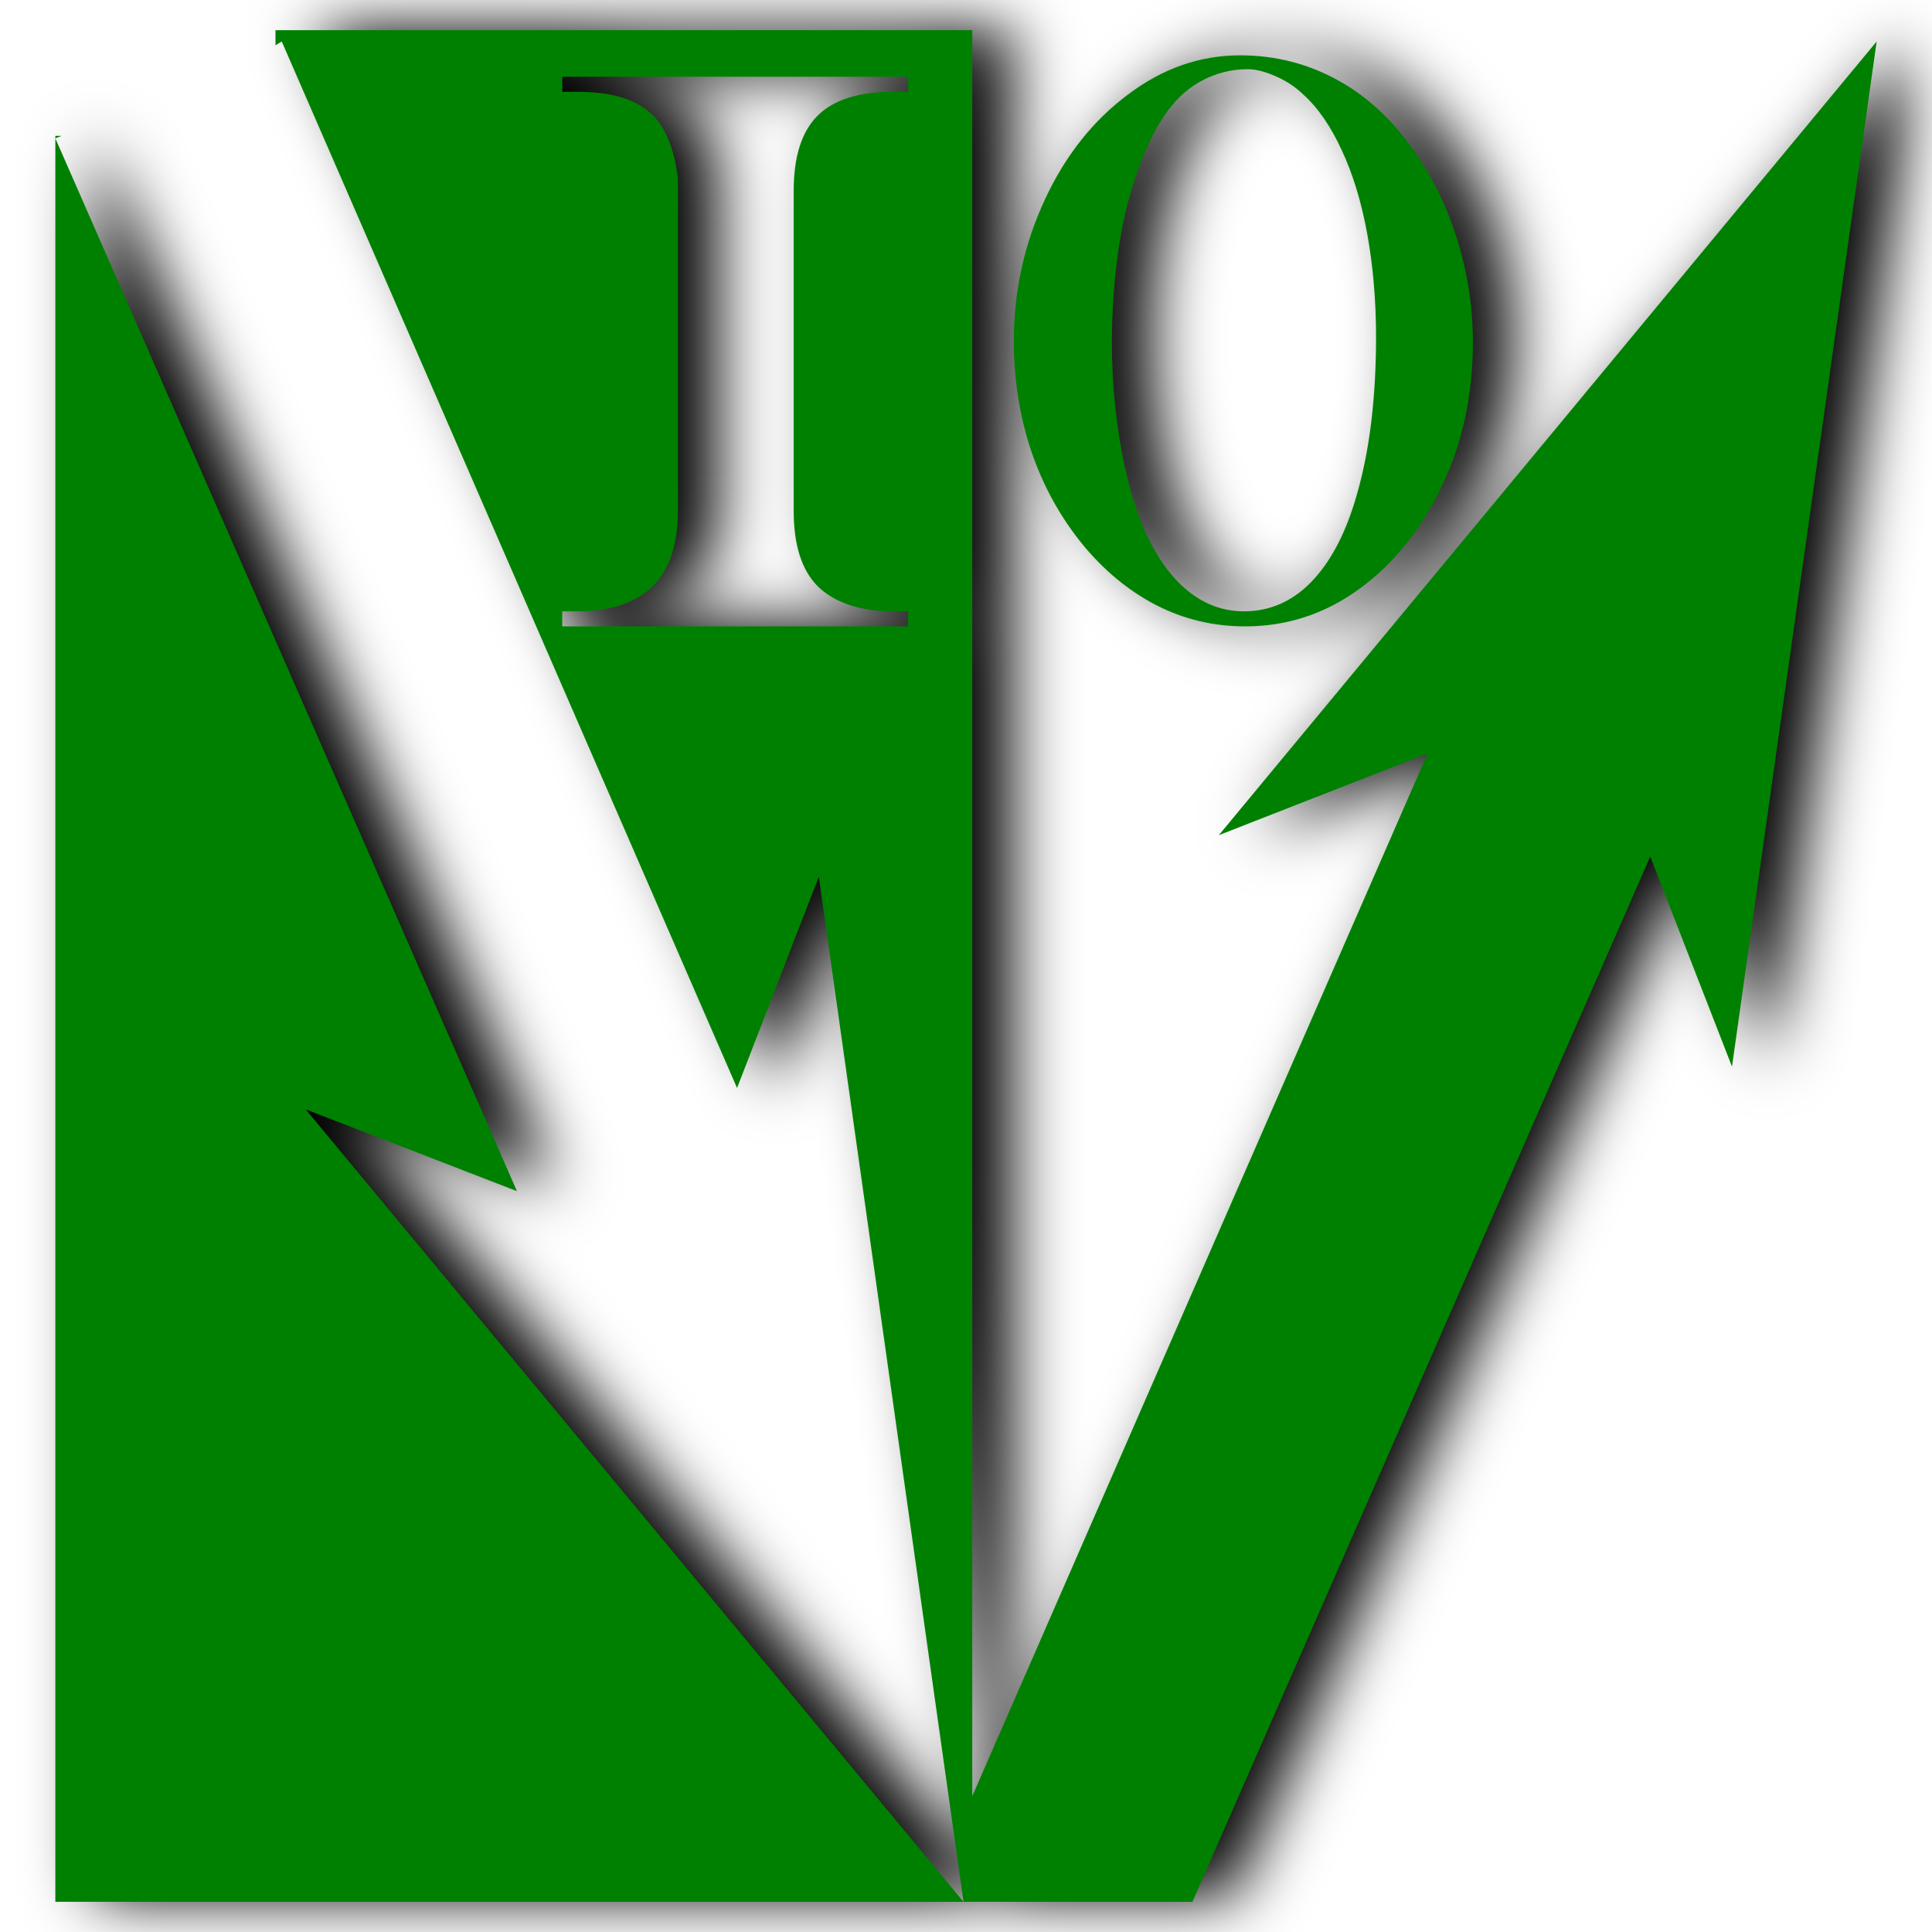
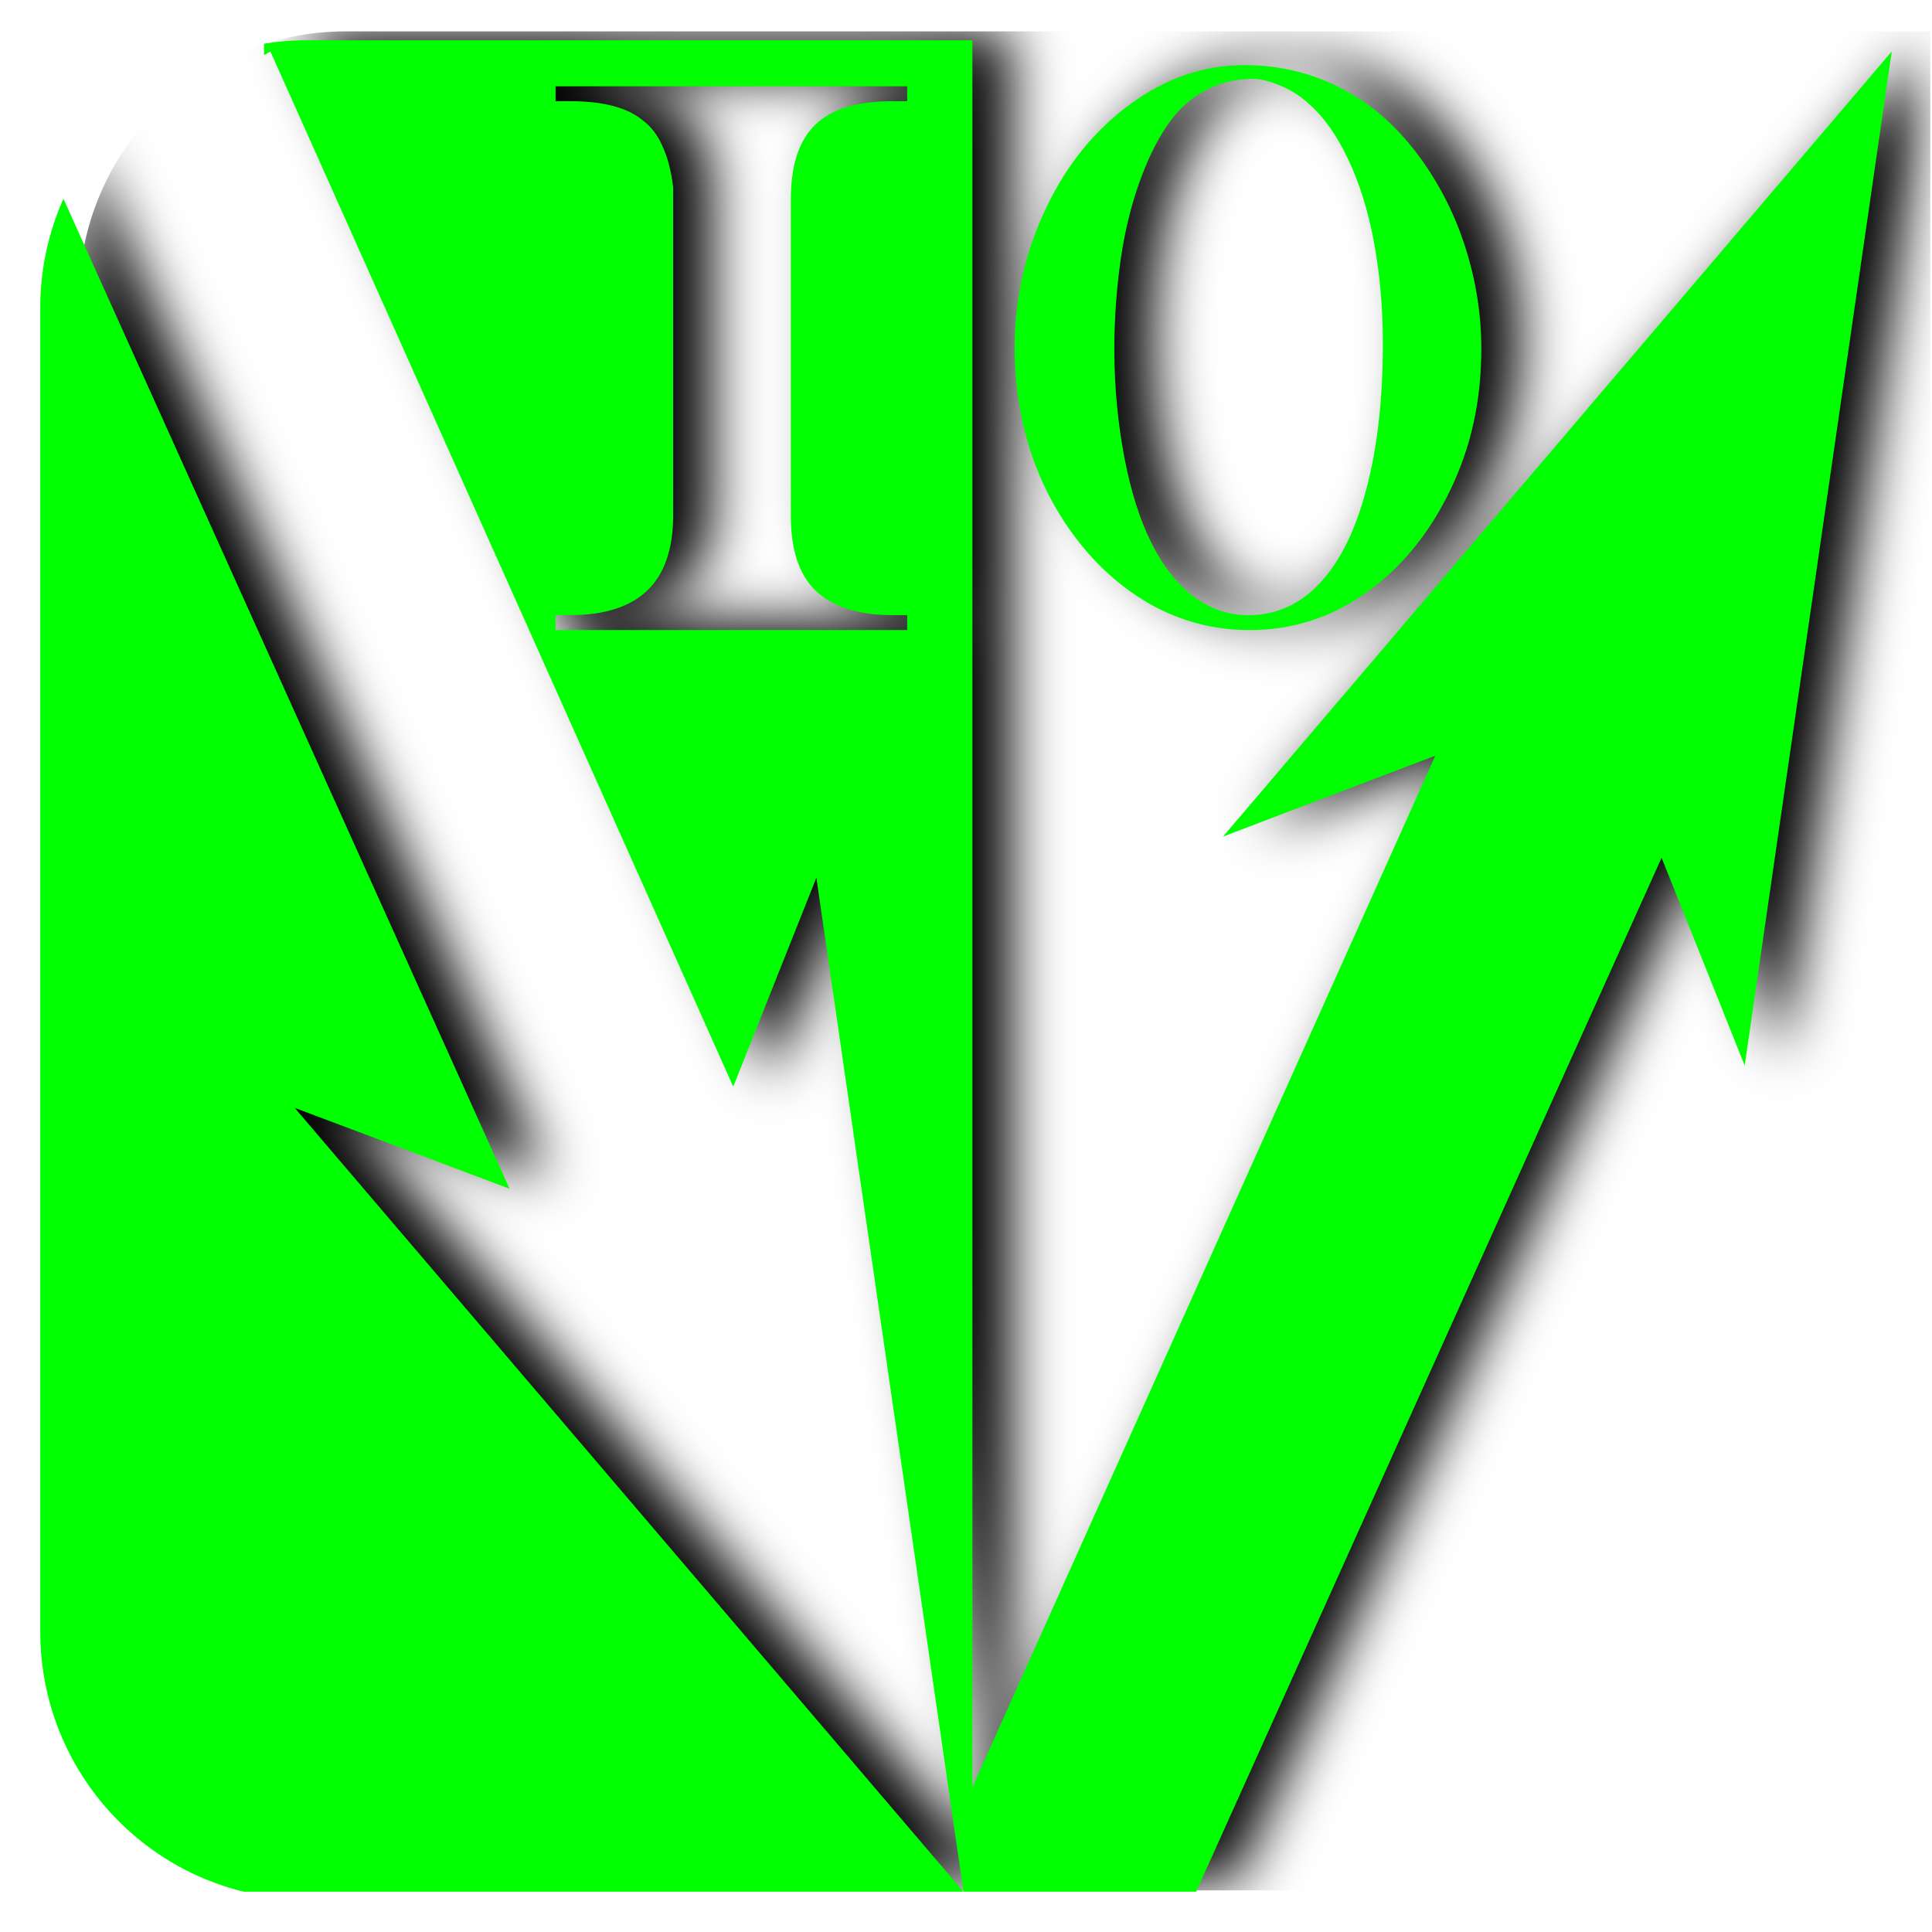
<svg xmlns="http://www.w3.org/2000/svg" width="48" height="48" id="svg2" version="1.0">
  <defs id="defs4">
    <marker style="overflow:visible" id="Arrow1Send" refX="0" refY="0" orient="auto">
      <path transform="matrix(-0.2,0,0,-0.2,-1.2,0)" style="fill-rule:evenodd;stroke:#000000;stroke-width:1pt;marker-start:none" d="M 0,0 L 5,-5 L -12.5,0 L 5,5 L 0,0 z" id="path3227" />
    </marker>
    <marker style="overflow:visible" id="Arrow2Mend" refX="0" refY="0" orient="auto">
      <path transform="scale(-0.6,-0.6)" d="M 8.719,4.034 L -2.207,0.016 L 8.719,-4.002 C 6.973,-1.63 6.983,1.616 8.719,4.034 z" style="font-size:12px;fill-rule:evenodd;stroke-width:0.625;stroke-linejoin:round" id="path3239" />
    </marker>
    <marker style="overflow:visible" id="Arrow1SendN" refX="0" refY="0" orient="auto">
-       <path transform="matrix(-0.2,0,0,-0.2,-1.2,0)" style="marker-start:none;stroke:#666666;stroke-width:1pt;fill:#666666;fill-rule:evenodd" d="M 0,0 L 5,-5 L -12.5,0 L 5,5 L 0,0 z" id="path4230" />
+       <path transform="matrix(-0.2,0,0,-0.2,-1.2,0)" style="fill:#666666;fill-rule:evenodd;stroke:#666666;stroke-width:1pt;marker-start:none" d="M 0,0 L 5,-5 L -12.5,0 L 5,5 L 0,0 z" id="path4230" />
    </marker>
    <marker style="overflow:visible" id="Arrow1SendNk" refX="0" refY="0" orient="auto">
-       <path transform="matrix(-0.2,0,0,-0.2,-1.2,0)" style="fill-rule:evenodd;marker-start:none;stroke:#000000;stroke-width:1pt;fill:#000000" d="M 0,0 L 5,-5 L -12.5,0 L 5,5 L 0,0 z" id="path4317" />
+       <path transform="matrix(-0.2,0,0,-0.2,-1.2,0)" style="fill:#000000;fill-rule:evenodd;stroke:#000000;stroke-width:1pt;marker-start:none" d="M 0,0 L 5,-5 L -12.5,0 L 5,5 L 0,0 z" id="path4317" />
    </marker>
-     <filter id="filter4977">
-       <feGaussianBlur stdDeviation="0.466" id="feGaussianBlur4979" />
-     </filter>
-     <filter id="filter5184" x="-0.061" width="1.123" y="-0.129" height="1.258">
-       <feGaussianBlur stdDeviation="1.109" id="feGaussianBlur5186" />
-     </filter>
-     <filter id="filter5626">
-       <feGaussianBlur stdDeviation="0.335" id="feGaussianBlur5628" />
-     </filter>
-     <filter id="filter5663">
-       <feGaussianBlur stdDeviation="0.808" id="feGaussianBlur5665" />
+     <clipPath clipPathUnits="userSpaceOnUse" id="clipPath3545">
+       <path style="fill:none;stroke:#000000;stroke-width:0.1;stroke-miterlimit:4;stroke-dasharray:none" d="M 6.888,6.54 C 3.226,6.54 0.259,9.519 0.259,13.196 L 0.259,46.071 C 0.259,49.748 3.226,52.727 6.888,52.727 L 39.63,52.727 C 43.291,52.727 46.259,49.748 46.259,46.071 L 46.259,32.227 L 46.259,13.196 L 46.259,6.54 L 39.63,6.54 L 8.631,6.54 L 6.888,6.54 z" id="path3547" />
+     </clipPath>
+     <filter id="filter3715">
+       <feGaussianBlur stdDeviation="0.69" id="feGaussianBlur3717" />
    </filter>
  </defs>
  <g id="layer1">
    <g id="g5188" transform="translate(0.7408356,-5.539439)">
-       <path style="fill:#000000;fill-opacity:1;stroke:none;stroke-width:1.751;stroke-linejoin:round;stroke-miterlimit:4;stroke-dasharray:none;filter:url(#filter5663)" d="M 7.071,6.207 L 7.071,6.582 L 7.227,6.488 L 18.539,32.488 L 20.571,27.238 L 24.164,52.707 L 24.383,52.707 L 29.852,52.707 L 41.227,26.738 L 43.258,31.957 L 46.852,6.488 L 30.508,26.207 L 35.696,24.175 L 24.383,50.082 L 24.383,6.207 L 7.071,6.207 z M 24.164,52.707 L 7.821,33.019 L 13.071,35.05 L 1.602,8.894 L 1.602,52.707 L 24.164,52.707 z M 1.602,8.894 L 1.758,8.832 L 1.602,8.832 L 1.602,8.894 z M 31.039,6.832 C 30.036,6.832 29.117,7.156 28.258,7.8 C 27.399,8.438 26.706,9.3 26.196,10.394 C 25.685,11.488 25.414,12.662 25.414,13.925 C 25.414,14.876 25.558,15.803 25.852,16.675 C 26.15,17.548 26.573,18.299 27.102,18.957 C 27.631,19.608 28.254,20.13 28.946,20.488 C 29.642,20.846 30.378,21.019 31.164,21.019 C 32.195,21.019 33.145,20.713 34.008,20.082 C 34.876,19.45 35.569,18.569 36.071,17.488 C 36.577,16.407 36.821,15.239 36.821,13.957 C 36.821,13.104 36.694,12.27 36.446,11.457 C 36.197,10.636 35.84,9.902 35.383,9.238 C 34.841,8.457 34.214,7.86 33.477,7.457 C 32.744,7.046 31.925,6.832 31.039,6.832 z M 31.227,7.175 C 31.457,7.175 31.697,7.252 31.946,7.363 C 32.194,7.474 32.412,7.618 32.602,7.8 C 32.986,8.145 33.299,8.614 33.571,9.207 C 33.842,9.793 34.051,10.475 34.196,11.269 C 34.34,12.063 34.414,12.92 34.414,13.832 C 34.414,15.238 34.275,16.466 34.008,17.488 C 33.746,18.51 33.38,19.278 32.883,19.832 C 32.39,20.378 31.802,20.644 31.133,20.644 C 30.64,20.644 30.192,20.488 29.789,20.175 C 29.387,19.863 29.047,19.424 28.758,18.832 C 28.469,18.233 28.256,17.527 28.102,16.707 C 27.948,15.88 27.852,14.959 27.852,13.957 C 27.852,13.156 27.913,12.397 28.008,11.707 C 28.108,11.01 28.256,10.391 28.446,9.832 C 28.64,9.265 28.862,8.773 29.133,8.363 C 29.382,7.985 29.678,7.69 30.039,7.488 C 30.406,7.28 30.815,7.175 31.227,7.175 z M 14.196,7.363 L 22.789,7.363 L 22.789,7.738 L 22.414,7.738 C 21.575,7.738 20.943,7.928 20.539,8.332 C 20.136,8.735 19.946,9.36 19.946,10.207 L 19.946,18.144 C 19.946,18.984 20.136,19.609 20.539,20.019 C 20.95,20.423 21.581,20.644 22.414,20.644 L 22.789,20.644 L 22.789,21.019 L 14.196,21.019 L 14.196,20.644 L 14.571,20.644 C 15.41,20.644 16.042,20.423 16.446,20.019 C 16.856,19.609 17.071,18.984 17.071,18.144 C 17.071,17.76 17.071,17.419 17.071,17.113 C 17.071,16.807 17.071,16.518 17.071,16.238 C 17.071,15.958 17.071,15.548 17.071,14.988 C 17.071,12.696 17.071,10.981 17.071,9.894 C 17.019,9.464 16.931,9.148 16.821,8.894 C 16.716,8.64 16.567,8.407 16.352,8.238 C 15.961,7.893 15.352,7.738 14.571,7.738 L 14.196,7.738 L 14.196,7.363 z" id="path5641" />
-       <path style="fill:#008000;fill-opacity:1;stroke:none;stroke-width:1.751;stroke-linejoin:round;stroke-miterlimit:4;stroke-dasharray:none" d="M 6.844 0.75 L 6.844 1.125 L 7 1.031 L 18.312 27.031 L 20.344 21.781 L 23.938 47.25 L 24.156 47.25 L 29.625 47.25 L 41 21.281 L 43.031 26.5 L 46.625 1.031 L 30.281 20.75 L 35.469 18.719 L 24.156 44.625 L 24.156 0.75 L 6.844 0.75 z M 23.938 47.25 L 7.594 27.562 L 12.844 29.594 L 1.375 3.438 L 1.375 47.25 L 23.938 47.25 z M 1.375 3.438 L 1.531 3.375 L 1.375 3.375 L 1.375 3.438 z M 30.812 1.375 C 29.809 1.375 28.89 1.699 28.031 2.344 C 27.172 2.982 26.48 3.844 25.969 4.938 C 25.458 6.031 25.187 7.206 25.188 8.469 C 25.187 9.419 25.331 10.346 25.625 11.219 C 25.923 12.091 26.346 12.842 26.875 13.5 C 27.404 14.151 28.027 14.673 28.719 15.031 C 29.415 15.389 30.151 15.562 30.938 15.562 C 31.968 15.562 32.918 15.257 33.781 14.625 C 34.649 13.993 35.342 13.112 35.844 12.031 C 36.35 10.951 36.594 9.783 36.594 8.5 C 36.594 7.647 36.467 6.814 36.219 6 C 35.97 5.18 35.613 4.445 35.156 3.781 C 34.614 3 33.987 2.404 33.25 2 C 32.518 1.59 31.699 1.375 30.812 1.375 z M 31 1.719 C 31.231 1.719 31.47 1.796 31.719 1.906 C 31.967 2.017 32.185 2.161 32.375 2.344 C 32.759 2.689 33.072 3.158 33.344 3.75 C 33.615 4.336 33.824 5.018 33.969 5.812 C 34.113 6.607 34.187 7.464 34.188 8.375 C 34.187 9.781 34.048 11.009 33.781 12.031 C 33.519 13.053 33.154 13.822 32.656 14.375 C 32.163 14.922 31.575 15.188 30.906 15.188 C 30.413 15.188 29.965 15.031 29.562 14.719 C 29.16 14.406 28.821 13.967 28.531 13.375 C 28.242 12.776 28.029 12.07 27.875 11.25 C 27.721 10.423 27.625 9.503 27.625 8.5 C 27.625 7.699 27.686 6.94 27.781 6.25 C 27.881 5.553 28.029 4.935 28.219 4.375 C 28.413 3.809 28.635 3.316 28.906 2.906 C 29.155 2.529 29.451 2.233 29.812 2.031 C 30.179 1.823 30.589 1.719 31 1.719 z M 13.969 1.906 L 22.562 1.906 L 22.562 2.281 L 22.188 2.281 C 21.348 2.281 20.716 2.471 20.312 2.875 C 19.909 3.279 19.719 3.904 19.719 4.75 L 19.719 12.688 C 19.719 13.527 19.909 14.152 20.312 14.562 C 20.723 14.966 21.354 15.188 22.188 15.188 L 22.562 15.188 L 22.562 15.562 L 13.969 15.562 L 13.969 15.188 L 14.344 15.188 C 15.184 15.188 15.815 14.966 16.219 14.562 C 16.629 14.152 16.844 13.527 16.844 12.688 C 16.844 12.303 16.844 11.962 16.844 11.656 C 16.844 11.35 16.844 11.061 16.844 10.781 C 16.844 10.501 16.844 10.091 16.844 9.531 C 16.844 7.24 16.844 5.525 16.844 4.438 C 16.792 4.008 16.704 3.691 16.594 3.438 C 16.49 3.184 16.34 2.951 16.125 2.781 C 15.734 2.436 15.125 2.281 14.344 2.281 L 13.969 2.281 L 13.969 1.906 z " transform="translate(-0.7408356,5.539439)" id="rect5522" />
+       <path style="opacity:0.99;fill:#000000;fill-opacity:1;stroke:none;stroke-width:1.751;stroke-linejoin:round;stroke-miterlimit:4;stroke-dasharray:none;filter:url(#filter3715)" d="M 5.819,6.539 L 5.819,6.91 L 5.977,6.818 L 17.477,32.538 L 19.542,27.345 L 23.196,52.539 L 23.418,52.539 L 28.977,52.539 L 40.541,26.85 L 42.606,32.013 L 46.259,6.818 L 29.645,26.324 L 34.918,24.315 L 23.418,49.943 L 23.418,6.539 L 5.819,6.539 z M 23.196,52.539 L 6.581,33.064 L 11.918,35.073 L 0.259,9.198 L 0.259,52.539 L 23.196,52.539 z M 0.259,9.198 L 0.418,9.136 L 0.259,9.136 L 0.259,9.198 z M 30.185,7.158 C 29.164,7.158 28.23,7.478 27.357,8.116 C 26.484,8.747 25.78,9.6 25.261,10.682 C 24.741,11.764 24.466,12.926 24.466,14.175 C 24.466,15.115 24.612,16.033 24.911,16.896 C 25.214,17.759 25.644,18.502 26.182,19.152 C 26.72,19.796 27.353,20.313 28.056,20.667 C 28.764,21.021 29.512,21.193 30.312,21.193 C 31.359,21.193 32.325,20.89 33.203,20.265 C 34.085,19.641 34.789,18.768 35.299,17.699 C 35.814,16.63 36.062,15.475 36.062,14.206 C 36.062,13.362 35.933,12.538 35.68,11.733 C 35.428,10.922 35.064,10.195 34.6,9.538 C 34.049,8.765 33.412,8.175 32.662,7.776 C 31.918,7.37 31.085,7.158 30.185,7.158 z M 30.375,7.498 C 30.61,7.498 30.853,7.574 31.106,7.683 C 31.359,7.793 31.58,7.936 31.773,8.116 C 32.164,8.457 32.482,8.921 32.758,9.507 C 33.034,10.087 33.246,10.762 33.393,11.548 C 33.54,12.333 33.616,13.181 33.616,14.082 C 33.616,15.474 33.474,16.688 33.203,17.699 C 32.936,18.711 32.564,19.471 32.059,20.018 C 31.558,20.559 30.96,20.822 30.28,20.822 C 29.779,20.822 29.323,20.667 28.914,20.358 C 28.505,20.049 28.16,19.615 27.866,19.029 C 27.571,18.436 27.355,17.738 27.198,16.927 C 27.042,16.109 26.944,15.198 26.944,14.206 C 26.944,13.414 27.007,12.663 27.103,11.98 C 27.204,11.291 27.355,10.679 27.548,10.125 C 27.745,9.565 27.971,9.078 28.247,8.673 C 28.499,8.299 28.8,8.007 29.168,7.807 C 29.54,7.601 29.957,7.498 30.375,7.498 z M 13.062,7.683 L 21.798,7.683 L 21.798,8.054 L 21.417,8.054 C 20.563,8.054 19.921,8.242 19.511,8.642 C 19.1,9.041 18.907,9.659 18.907,10.496 L 18.907,18.349 C 18.907,19.179 19.1,19.798 19.511,20.203 C 19.927,20.603 20.569,20.822 21.417,20.822 L 21.798,20.822 L 21.798,21.193 L 13.062,21.193 L 13.062,20.822 L 13.443,20.822 C 14.297,20.822 14.939,20.603 15.349,20.203 C 15.766,19.798 15.984,19.179 15.984,18.349 C 15.984,17.969 15.984,17.631 15.984,17.328 C 15.984,17.026 15.984,16.74 15.984,16.463 C 15.984,16.186 15.984,15.78 15.984,15.226 C 15.984,12.959 15.984,11.263 15.984,10.187 C 15.931,9.762 15.843,9.449 15.73,9.198 C 15.624,8.947 15.472,8.716 15.254,8.549 C 14.857,8.208 14.237,8.054 13.443,8.054 L 13.062,8.054 L 13.062,7.683 z" id="path3549" clip-path="url(#clipPath3545)" transform="translate(0.9585694,-0.2212084)" />
+       <path style="fill:#00ff00;fill-opacity:1;stroke:none;stroke-width:1.751;stroke-linejoin:round;stroke-miterlimit:4;stroke-dasharray:none" d="M 5.819,6.539 L 5.819,6.91 L 5.977,6.818 L 17.477,32.538 L 19.542,27.345 L 23.196,52.539 L 23.418,52.539 L 28.977,52.539 L 40.541,26.85 L 42.606,32.013 L 46.259,6.818 L 29.645,26.324 L 34.918,24.315 L 23.418,49.943 L 23.418,6.539 L 5.819,6.539 z M 23.196,52.539 L 6.581,33.064 L 11.918,35.073 L 0.259,9.198 L 0.259,52.539 L 23.196,52.539 z M 0.259,9.198 L 0.418,9.136 L 0.259,9.136 L 0.259,9.198 z M 30.185,7.158 C 29.164,7.158 28.23,7.478 27.357,8.116 C 26.484,8.747 25.78,9.6 25.261,10.682 C 24.741,11.764 24.466,12.926 24.466,14.175 C 24.466,15.115 24.612,16.033 24.911,16.896 C 25.214,17.759 25.644,18.502 26.182,19.152 C 26.72,19.796 27.353,20.313 28.056,20.667 C 28.764,21.021 29.512,21.193 30.312,21.193 C 31.359,21.193 32.325,20.89 33.203,20.265 C 34.085,19.641 34.789,18.768 35.299,17.699 C 35.814,16.63 36.062,15.475 36.062,14.206 C 36.062,13.362 35.933,12.538 35.68,11.733 C 35.428,10.922 35.064,10.195 34.6,9.538 C 34.049,8.765 33.412,8.175 32.662,7.776 C 31.918,7.37 31.085,7.158 30.185,7.158 z M 30.375,7.498 C 30.61,7.498 30.853,7.574 31.106,7.683 C 31.359,7.793 31.58,7.936 31.773,8.116 C 32.164,8.457 32.482,8.921 32.758,9.507 C 33.034,10.087 33.246,10.762 33.393,11.548 C 33.54,12.333 33.616,13.181 33.616,14.082 C 33.616,15.474 33.474,16.688 33.203,17.699 C 32.936,18.711 32.564,19.471 32.059,20.018 C 31.558,20.559 30.96,20.822 30.28,20.822 C 29.779,20.822 29.323,20.667 28.914,20.358 C 28.505,20.049 28.16,19.615 27.866,19.029 C 27.571,18.436 27.355,17.738 27.198,16.927 C 27.042,16.109 26.944,15.198 26.944,14.206 C 26.944,13.414 27.007,12.663 27.103,11.98 C 27.204,11.291 27.355,10.679 27.548,10.125 C 27.745,9.565 27.971,9.078 28.247,8.673 C 28.499,8.299 28.8,8.007 29.168,7.807 C 29.54,7.601 29.957,7.498 30.375,7.498 z M 13.062,7.683 L 21.798,7.683 L 21.798,8.054 L 21.417,8.054 C 20.563,8.054 19.921,8.242 19.511,8.642 C 19.1,9.041 18.907,9.659 18.907,10.496 L 18.907,18.349 C 18.907,19.179 19.1,19.798 19.511,20.203 C 19.927,20.603 20.569,20.822 21.417,20.822 L 21.798,20.822 L 21.798,21.193 L 13.062,21.193 L 13.062,20.822 L 13.443,20.822 C 14.297,20.822 14.939,20.603 15.349,20.203 C 15.766,19.798 15.984,19.179 15.984,18.349 C 15.984,17.969 15.984,17.631 15.984,17.328 C 15.984,17.026 15.984,16.74 15.984,16.463 C 15.984,16.186 15.984,15.78 15.984,15.226 C 15.984,12.959 15.984,11.263 15.984,10.187 C 15.931,9.762 15.843,9.449 15.73,9.198 C 15.624,8.947 15.472,8.716 15.254,8.549 C 14.857,8.208 14.237,8.054 13.443,8.054 L 13.062,8.054 L 13.062,7.683 z" id="rect5522" clip-path="url(#clipPath3545)" />
    </g>
  </g>
-   <g id="g3784" />
</svg>
